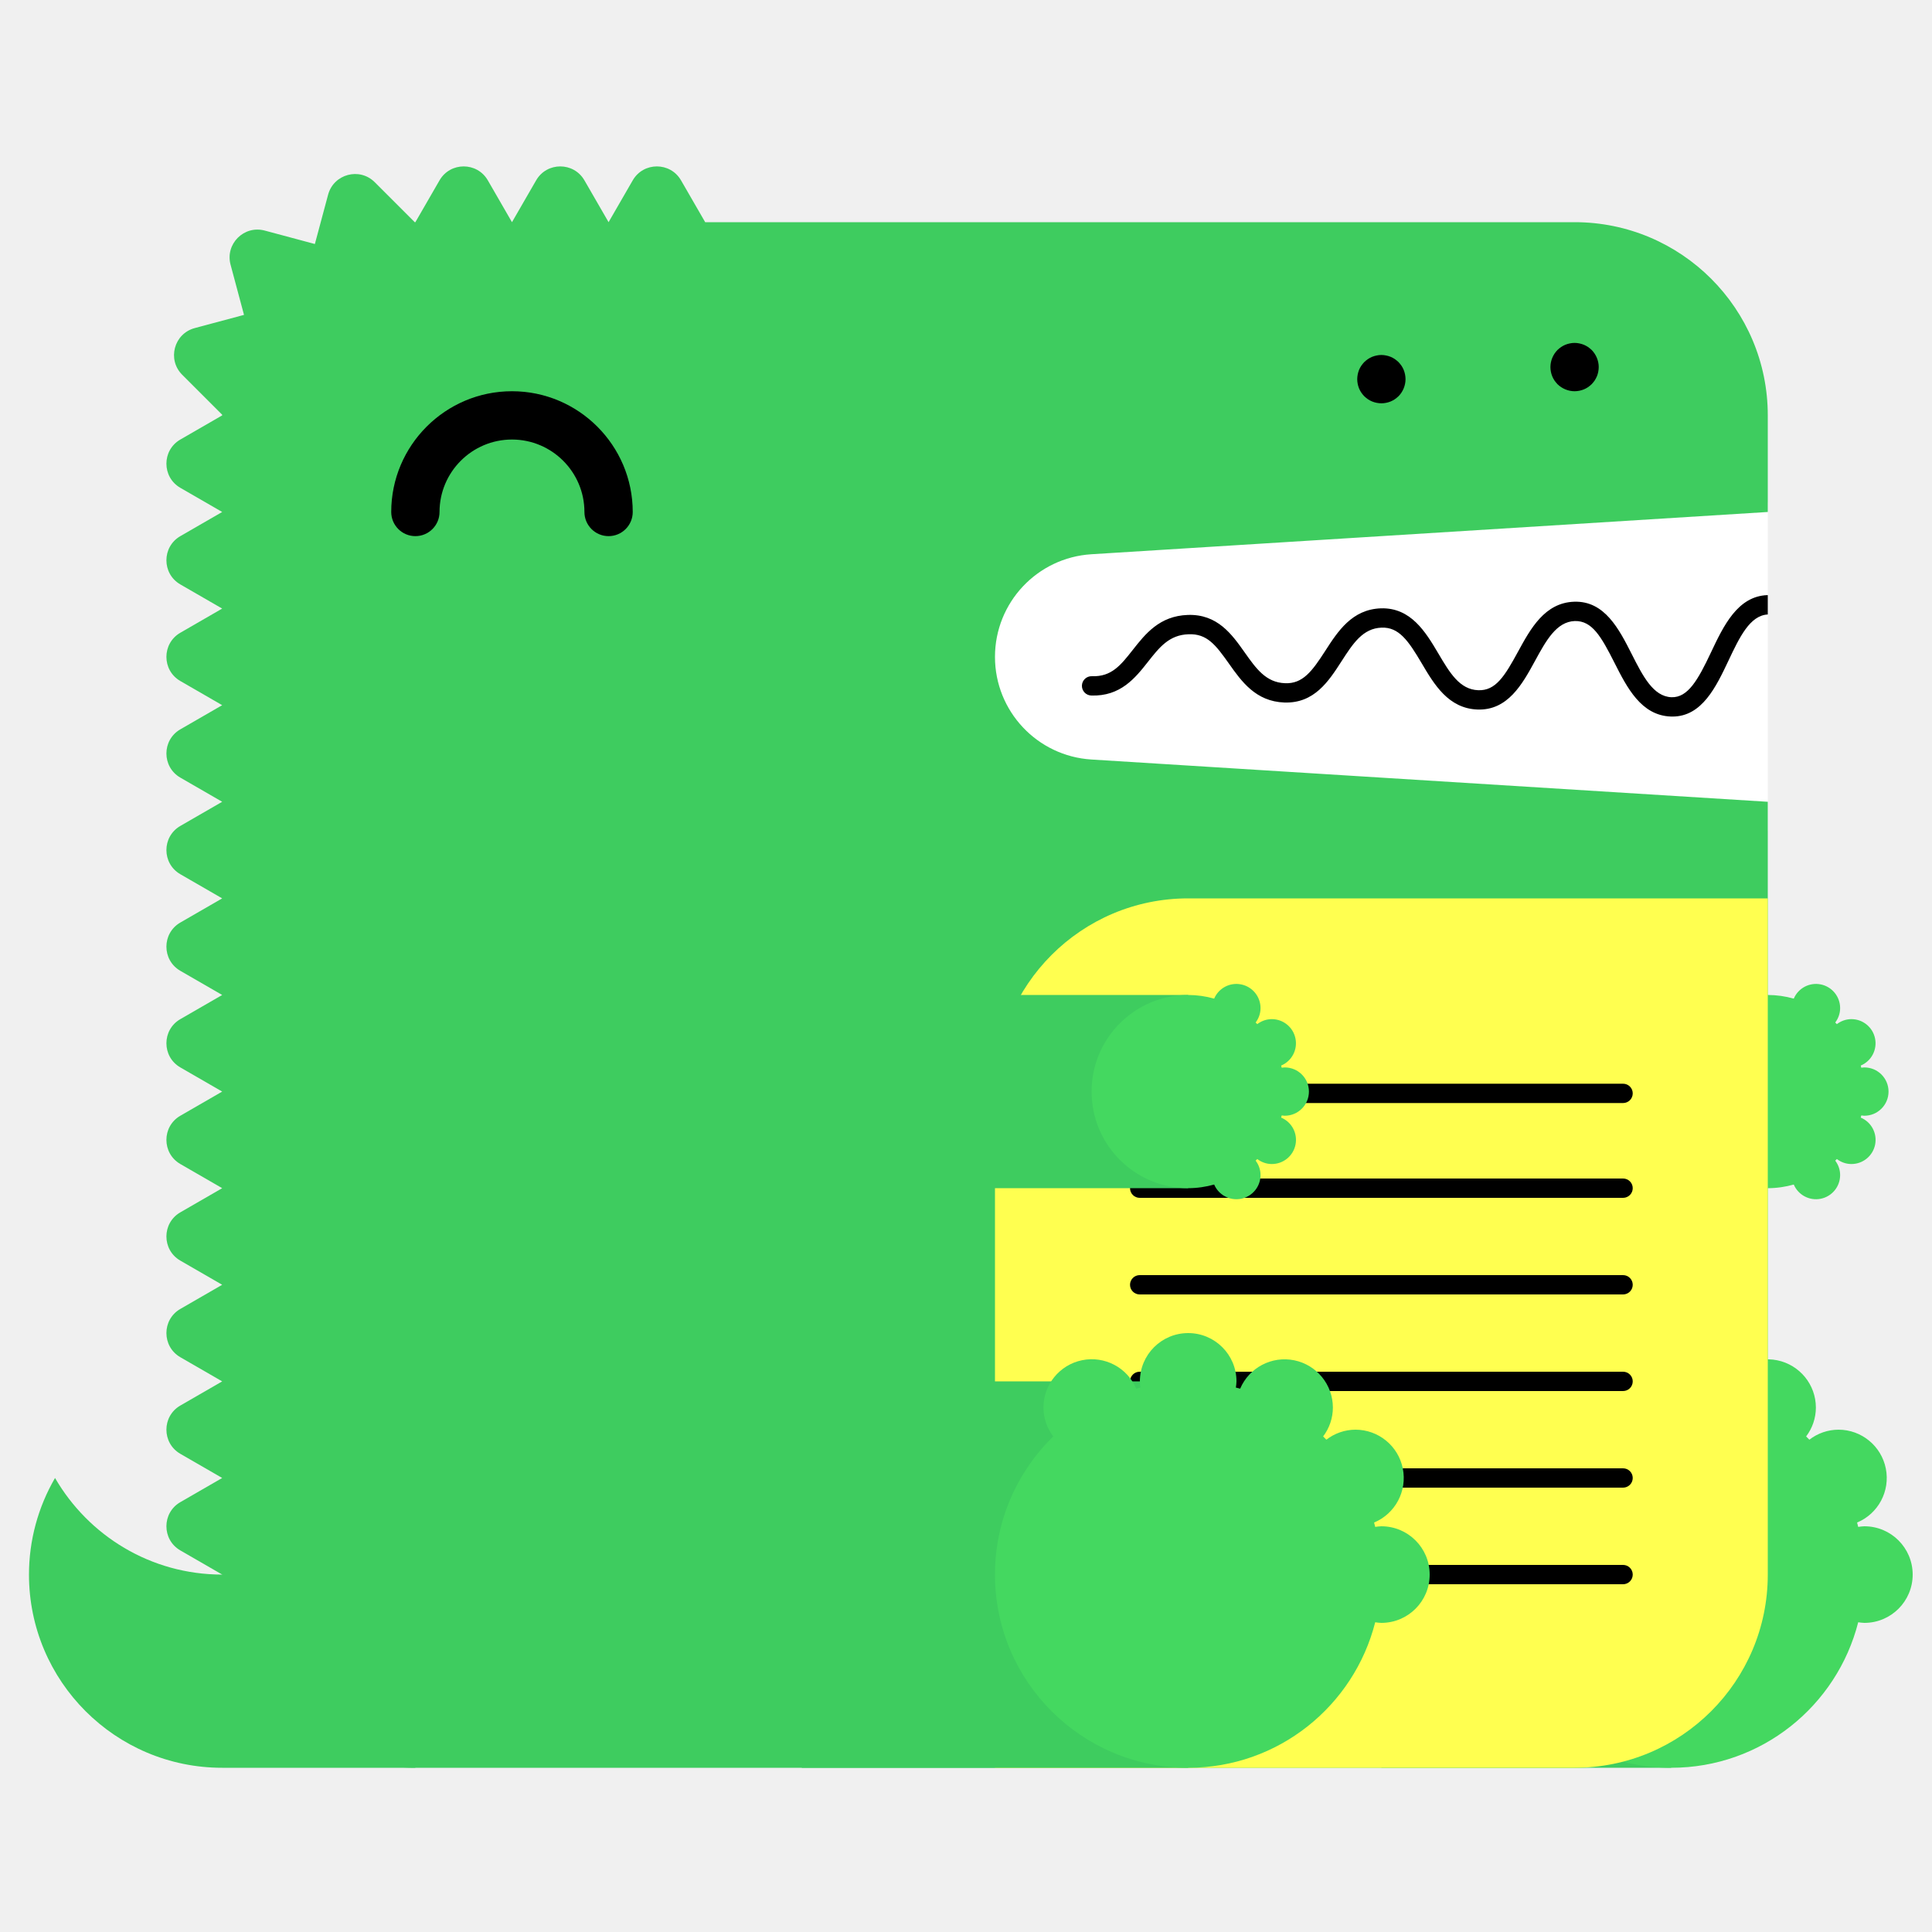
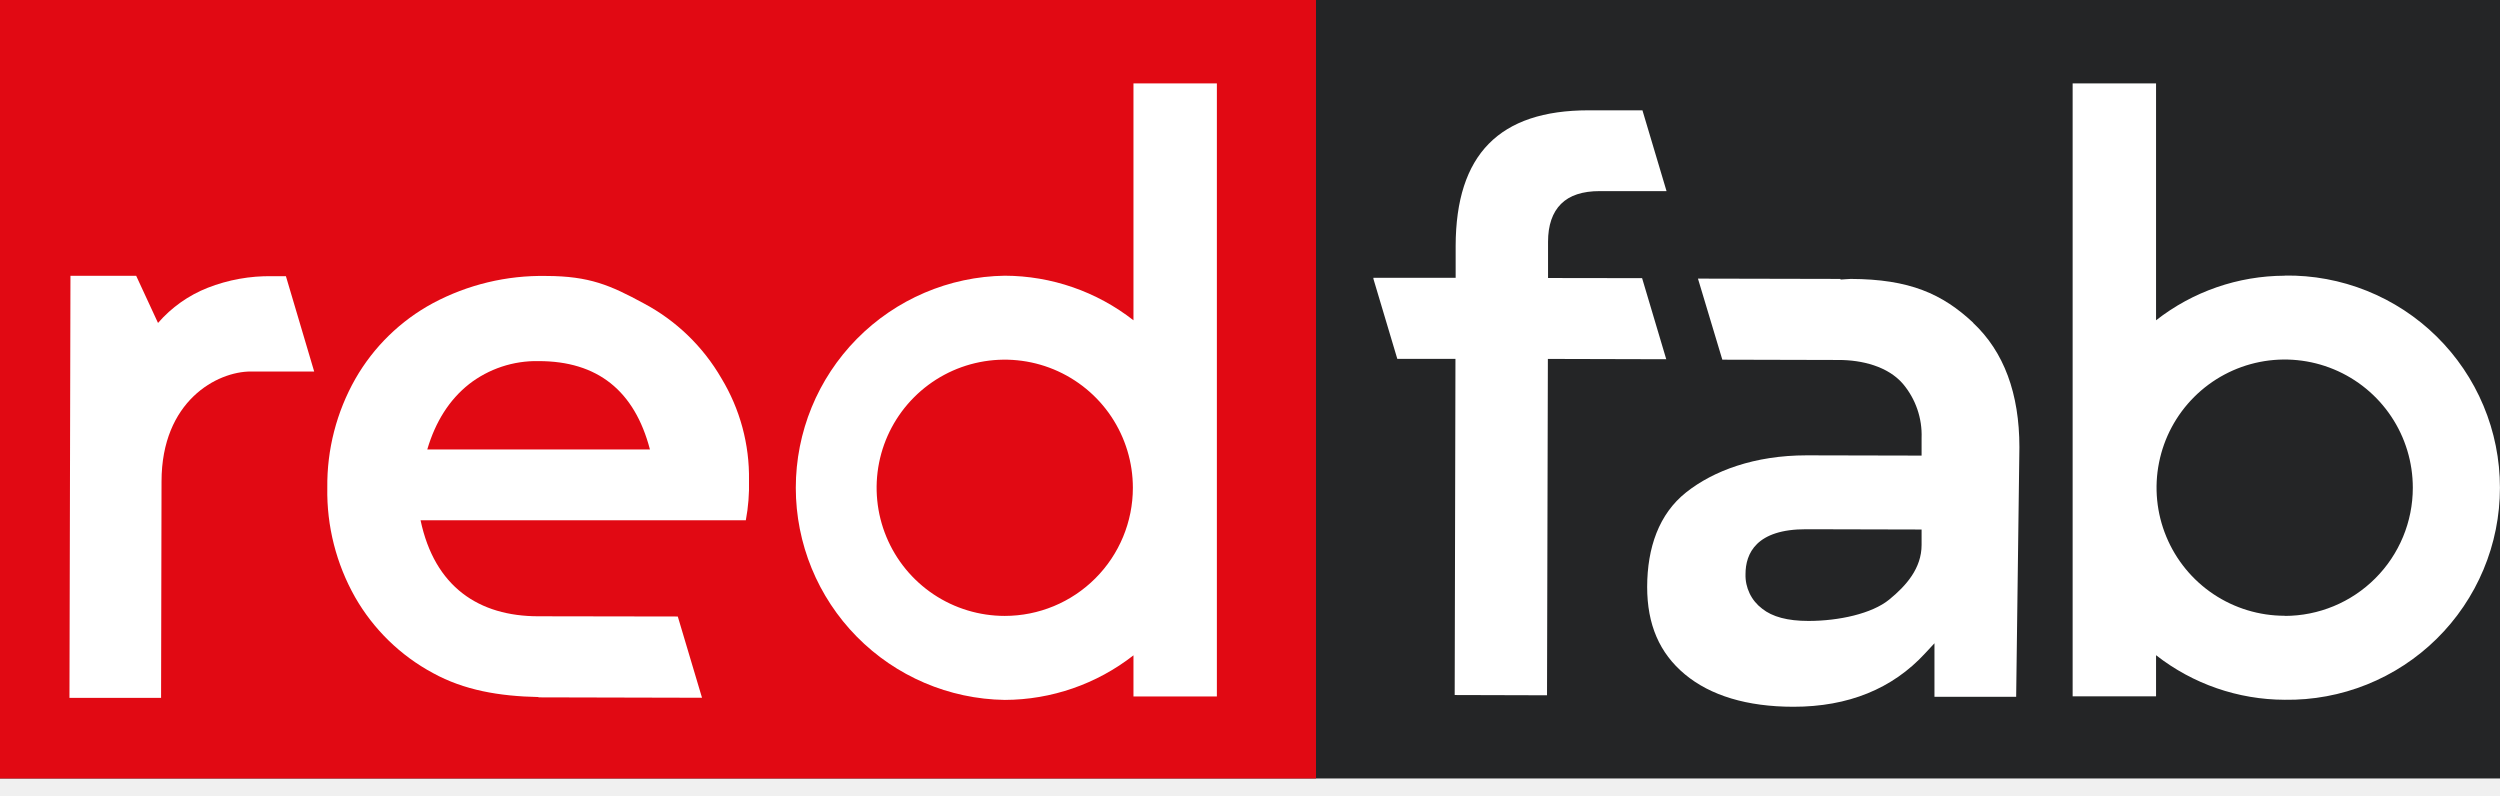
- <svg xmlns="http://www.w3.org/2000/svg" width="200" height="200" viewBox="0 0 200 200">
-   <g fill="none" fill-rule="evenodd">
-     <path fill="#FFF" d="M99 52h84v34H99z" />
-     <path d="M23 163c-7.398 0-13.843-4.027-17.303-10A19.886 19.886 0 0 0 3 163c0 11.046 8.954 20 20 20h20v-20H23z" fill="#3ECC5F" />
-     <path d="M112.98 57.376L183 53V43c0-11.046-8.954-20-20-20H73l-2.5-4.33c-1.112-1.925-3.889-1.925-5 0L63 23l-2.5-4.33c-1.111-1.925-3.889-1.925-5 0L53 23l-2.5-4.33c-1.111-1.925-3.889-1.925-5 0L43 23c-.022 0-.042.003-.065.003l-4.142-4.141c-1.57-1.571-4.252-.853-4.828 1.294l-1.369 5.104-5.192-1.392c-2.148-.575-4.111 1.389-3.535 3.536l1.39 5.193-5.102 1.367c-2.148.576-2.867 3.259-1.296 4.83l4.142 4.142c0 .021-.003.042-.003.064l-4.33 2.5c-1.925 1.111-1.925 3.889 0 5L23 53l-4.33 2.5c-1.925 1.111-1.925 3.889 0 5L23 63l-4.33 2.5c-1.925 1.111-1.925 3.889 0 5L23 73l-4.33 2.5c-1.925 1.111-1.925 3.889 0 5L23 83l-4.33 2.5c-1.925 1.111-1.925 3.889 0 5L23 93l-4.33 2.5c-1.925 1.111-1.925 3.889 0 5L23 103l-4.33 2.5c-1.925 1.111-1.925 3.889 0 5L23 113l-4.33 2.5c-1.925 1.111-1.925 3.889 0 5L23 123l-4.33 2.5c-1.925 1.111-1.925 3.889 0 5L23 133l-4.33 2.5c-1.925 1.111-1.925 3.889 0 5L23 143l-4.33 2.5c-1.925 1.111-1.925 3.889 0 5L23 153l-4.33 2.5c-1.925 1.111-1.925 3.889 0 5L23 163c0 11.046 8.954 20 20 20h120c11.046 0 20-8.954 20-20V83l-70.02-4.376A10.645 10.645 0 0 1 103 68c0-5.621 4.37-10.273 9.98-10.624" fill="#3ECC5F" />
-     <path fill="#3ECC5F" d="M143 183h30v-40h-30z" />
-     <path d="M193 158c-.219 0-.428.037-.639.064-.038-.15-.074-.301-.116-.451A5 5 0 0 0 190.32 148a4.96 4.96 0 0 0-3.016 1.036 26.531 26.531 0 0 0-.335-.336 4.955 4.955 0 0 0 1.011-2.987 5 5 0 0 0-9.599-1.959c-.148-.042-.297-.077-.445-.115.027-.211.064-.42.064-.639a5 5 0 0 0-5-5 5 5 0 0 0-5 5c0 .219.037.428.064.639-.148.038-.297.073-.445.115a4.998 4.998 0 0 0-9.599 1.959c0 1.125.384 2.151 1.011 2.987-3.717 3.632-6.031 8.693-6.031 14.3 0 11.046 8.954 20 20 20 9.339 0 17.16-6.41 19.361-15.064.211.027.42.064.639.064a5 5 0 0 0 5-5 5 5 0 0 0-5-5" fill="#44D860" />
-     <path fill="#3ECC5F" d="M153 123h30v-20h-30z" />
-     <path d="M193 115.5a2.5 2.5 0 1 0 0-5c-.109 0-.214.019-.319.032-.02-.075-.037-.15-.058-.225a2.501 2.501 0 0 0-.963-4.807c-.569 0-1.088.197-1.508.518a6.653 6.653 0 0 0-.168-.168c.314-.417.506-.931.506-1.494a2.5 2.5 0 0 0-4.8-.979A9.987 9.987 0 0 0 183 103c-5.522 0-10 4.478-10 10s4.478 10 10 10c.934 0 1.833-.138 2.69-.377a2.5 2.5 0 0 0 4.8-.979c0-.563-.192-1.077-.506-1.494.057-.055.113-.111.168-.168.42.321.939.518 1.508.518a2.5 2.5 0 0 0 .963-4.807c.021-.074.038-.15.058-.225.105.013.21.032.319.032" fill="#44D860" />
-     <path d="M63 55.5a2.5 2.5 0 0 1-2.5-2.5c0-4.136-3.364-7.5-7.5-7.5s-7.5 3.364-7.5 7.5a2.5 2.5 0 1 1-5 0c0-6.893 5.607-12.5 12.5-12.5S65.5 46.107 65.5 53a2.5 2.5 0 0 1-2.5 2.5" fill="#000" />
-     <path d="M103 183h60c11.046 0 20-8.954 20-20V93h-60c-11.046 0-20 8.954-20 20v70z" fill="#FFFF50" />
-     <path d="M168.02 124h-50.04a1 1 0 1 1 0-2h50.04a1 1 0 1 1 0 2m0 20h-50.04a1 1 0 1 1 0-2h50.04a1 1 0 1 1 0 2m0 20h-50.04a1 1 0 1 1 0-2h50.04a1 1 0 1 1 0 2m0-49.814h-50.04a1 1 0 1 1 0-2h50.04a1 1 0 1 1 0 2m0 19.814h-50.04a1 1 0 1 1 0-2h50.04a1 1 0 1 1 0 2m0 20h-50.04a1 1 0 1 1 0-2h50.04a1 1 0 1 1 0 2M183 61.611c-.012 0-.022-.006-.034-.005-3.09.105-4.552 3.196-5.842 5.923-1.346 2.85-2.387 4.703-4.093 4.647-1.889-.068-2.969-2.202-4.113-4.46-1.314-2.594-2.814-5.536-5.963-5.426-3.046.104-4.513 2.794-5.807 5.167-1.377 2.528-2.314 4.065-4.121 3.994-1.927-.07-2.951-1.805-4.136-3.813-1.321-2.236-2.848-4.75-5.936-4.664-2.994.103-4.465 2.385-5.763 4.4-1.373 2.13-2.335 3.428-4.165 3.351-1.973-.07-2.992-1.51-4.171-3.177-1.324-1.873-2.816-3.993-5.895-3.89-2.928.1-4.399 1.97-5.696 3.618-1.232 1.564-2.194 2.802-4.229 2.724a1 1 0 0 0-.072 2c3.017.101 4.545-1.8 5.872-3.487 1.177-1.496 2.193-2.787 4.193-2.855 1.926-.082 2.829 1.115 4.195 3.045 1.297 1.834 2.769 3.914 5.731 4.021 3.103.104 4.596-2.215 5.918-4.267 1.182-1.834 2.202-3.417 4.15-3.484 1.793-.067 2.769 1.35 4.145 3.681 1.297 2.197 2.766 4.686 5.787 4.796 3.125.108 4.634-2.62 5.949-5.035 1.139-2.088 2.214-4.06 4.119-4.126 1.793-.042 2.728 1.595 4.111 4.33 1.292 2.553 2.757 5.445 5.825 5.556l.169.003c3.064 0 4.518-3.075 5.805-5.794 1.139-2.41 2.217-4.68 4.067-4.773v-2z" fill="#000" />
-     <path fill="#3ECC5F" d="M83 183h40v-40H83z" />
-     <path d="M143 158c-.219 0-.428.037-.639.064-.038-.15-.074-.301-.116-.451A5 5 0 0 0 140.32 148a4.96 4.96 0 0 0-3.016 1.036 26.531 26.531 0 0 0-.335-.336 4.955 4.955 0 0 0 1.011-2.987 5 5 0 0 0-9.599-1.959c-.148-.042-.297-.077-.445-.115.027-.211.064-.42.064-.639a5 5 0 0 0-5-5 5 5 0 0 0-5 5c0 .219.037.428.064.639-.148.038-.297.073-.445.115a4.998 4.998 0 0 0-9.599 1.959c0 1.125.384 2.151 1.011 2.987-3.717 3.632-6.031 8.693-6.031 14.3 0 11.046 8.954 20 20 20 9.339 0 17.16-6.41 19.361-15.064.211.027.42.064.639.064a5 5 0 0 0 5-5 5 5 0 0 0-5-5" fill="#44D860" />
-     <path fill="#3ECC5F" d="M83 123h40v-20H83z" />
-     <path d="M133 115.5a2.5 2.5 0 1 0 0-5c-.109 0-.214.019-.319.032-.02-.075-.037-.15-.058-.225a2.501 2.501 0 0 0-.963-4.807c-.569 0-1.088.197-1.508.518a6.653 6.653 0 0 0-.168-.168c.314-.417.506-.931.506-1.494a2.5 2.5 0 0 0-4.8-.979A9.987 9.987 0 0 0 123 103c-5.522 0-10 4.478-10 10s4.478 10 10 10c.934 0 1.833-.138 2.69-.377a2.5 2.5 0 0 0 4.8-.979c0-.563-.192-1.077-.506-1.494.057-.055.113-.111.168-.168.42.321.939.518 1.508.518a2.5 2.5 0 0 0 .963-4.807c.021-.074.038-.15.058-.225.105.013.21.032.319.032" fill="#44D860" />
-     <path d="M143 41.75c-.16 0-.33-.02-.49-.05a2.52 2.52 0 0 1-.47-.14c-.15-.06-.29-.14-.431-.23-.13-.09-.259-.2-.38-.31-.109-.12-.219-.24-.309-.38s-.17-.28-.231-.43a2.619 2.619 0 0 1-.189-.96c0-.16.02-.33.05-.49.03-.16.08-.31.139-.47.061-.15.141-.29.231-.43.09-.13.2-.26.309-.38.121-.11.25-.22.38-.31.141-.09.281-.17.431-.23.149-.06.31-.11.47-.14.32-.07.65-.07.98 0 .159.03.32.08.47.14.149.06.29.14.43.23.13.09.259.2.38.31.11.12.22.25.31.38.09.14.17.28.23.43.06.16.11.31.14.47.029.16.05.33.05.49 0 .66-.271 1.31-.73 1.77-.121.11-.25.22-.38.31-.14.09-.281.17-.43.23a2.565 2.565 0 0 1-.96.19m20-1.25c-.66 0-1.3-.27-1.771-.73a3.802 3.802 0 0 1-.309-.38c-.09-.14-.17-.28-.231-.43a2.619 2.619 0 0 1-.189-.96c0-.66.27-1.3.729-1.77.121-.11.25-.22.38-.31.141-.09.281-.17.431-.23.149-.06.31-.11.47-.14.32-.07.66-.07.98 0 .159.03.32.08.47.14.149.06.29.14.43.23.13.09.259.2.38.31.459.47.73 1.11.73 1.77 0 .16-.021.33-.05.49-.03.16-.08.32-.14.47-.07.15-.14.29-.23.43-.09.13-.2.26-.31.38-.121.11-.25.22-.38.31-.14.09-.281.17-.43.23a2.565 2.565 0 0 1-.96.19" fill="#000" />
-   </g>
+ <svg xmlns="http://www.w3.org/2000/svg" width="88" height="28" viewBox="0 0 88 28" fill="none">
+   <rect width="88" height="27.402" fill="#242526" />
+   <rect width="46.323" height="27.402" fill="#E10913" />
+   <path d="M54.491 9.786V8.512C54.491 7.928 54.646 7.479 54.948 7.178C55.25 6.876 55.708 6.726 56.313 6.727H58.662L57.814 3.883H55.919C52.777 3.883 51.247 5.437 51.239 8.655V9.778H48.344V9.815L49.185 12.632H51.232L51.205 24.465L54.455 24.474L54.485 12.634L58.652 12.645L57.802 9.791L54.491 9.786Z" fill="white" />
+   <path d="M69.463 11.366C68.372 10.343 67.216 9.825 65.146 9.818C65.023 9.818 64.908 9.838 64.785 9.841V9.818L59.768 9.807L60.626 12.661L64.606 12.671H64.722C65.537 12.671 66.452 12.893 66.984 13.512C67.432 14.044 67.666 14.724 67.64 15.419V16.037L63.591 16.028C61.763 16.028 60.31 16.571 59.351 17.332C58.392 18.094 57.984 19.278 57.98 20.658C57.98 21.981 58.411 22.989 59.308 23.736C60.205 24.483 61.495 24.878 63.13 24.878C65.055 24.878 66.615 24.248 67.767 22.994L68.093 22.643V24.527H70.969L71.083 15.742C71.083 13.855 70.541 12.382 69.452 11.363L69.463 11.366ZM67.64 19.182C67.64 19.998 67.105 20.613 66.498 21.107C65.891 21.601 64.73 21.857 63.658 21.857C62.923 21.857 62.386 21.713 62.027 21.425C61.84 21.284 61.688 21.1 61.587 20.889C61.485 20.677 61.435 20.444 61.442 20.21C61.442 19.485 61.817 18.624 63.582 18.629L67.64 18.639V19.182Z" fill="white" />
+   <path d="M9.575 9.722C8.801 9.709 8.032 9.848 7.311 10.13C6.637 10.396 6.037 10.82 5.562 11.368L4.794 9.709H2.48L2.445 24.565H5.67L5.686 16.949C5.686 14.113 7.644 13.075 8.831 13.077H11.059L10.064 9.722H9.575Z" fill="white" />
+   <path d="M18.95 21.693C16.859 21.693 15.298 20.659 14.804 18.314H26.253C26.34 17.85 26.377 17.378 26.365 16.906C26.385 15.642 26.049 14.399 25.395 13.318C24.747 12.197 23.798 11.281 22.654 10.675C21.478 10.037 20.743 9.718 19.229 9.714C17.839 9.687 16.465 10.017 15.238 10.672C14.098 11.287 13.153 12.21 12.509 13.334C11.846 14.502 11.505 15.825 11.521 17.169C11.497 18.517 11.835 19.847 12.499 21.021C13.145 22.15 14.094 23.076 15.239 23.691C16.339 24.296 17.569 24.507 18.955 24.536V24.547L24.711 24.561L23.858 21.701L18.95 21.693ZM16.504 13.526C17.206 12.98 18.074 12.692 18.963 12.711C21.029 12.711 22.334 13.748 22.878 15.821H15.04C15.328 14.843 15.819 14.068 16.509 13.523" fill="white" />
+   <path d="M80.421 9.705C78.779 9.71 77.186 10.262 75.893 11.274V2.936H72.957V17.17V24.51H75.893V23.063C77.186 24.075 78.779 24.627 80.421 24.632C81.411 24.647 82.393 24.465 83.312 24.096C84.231 23.727 85.067 23.18 85.772 22.485C86.477 21.79 87.037 20.962 87.419 20.049C87.802 19.136 87.998 18.156 87.998 17.166C87.998 16.176 87.802 15.196 87.419 14.283C87.037 13.37 86.477 12.542 85.772 11.847C85.067 11.152 84.231 10.605 83.312 10.236C82.393 9.867 81.411 9.685 80.421 9.7V9.705ZM80.421 21.675C79.529 21.675 78.656 21.41 77.915 20.915C77.173 20.419 76.595 19.714 76.254 18.89C75.912 18.066 75.823 17.158 75.998 16.283C76.172 15.409 76.602 14.605 77.234 13.974C77.865 13.344 78.669 12.915 79.544 12.741C80.419 12.568 81.326 12.658 82.15 13C82.974 13.342 83.678 13.921 84.173 14.663C84.668 15.405 84.932 16.278 84.931 17.17C84.931 18.366 84.456 19.513 83.61 20.358C82.765 21.204 81.618 21.68 80.422 21.68" fill="white" />
+   <path d="M42.834 17.17V2.936H39.898V11.274C38.604 10.262 37.011 9.71 35.368 9.705C33.407 9.734 31.537 10.533 30.16 11.93C28.783 13.327 28.012 15.21 28.012 17.171C28.012 19.132 28.783 21.015 30.16 22.412C31.537 23.809 33.407 24.608 35.368 24.637C37.011 24.632 38.604 24.08 39.898 23.068V24.515H42.834V17.175V17.17ZM35.368 21.68C34.476 21.68 33.604 21.416 32.862 20.921C32.12 20.425 31.542 19.721 31.201 18.897C30.859 18.073 30.77 17.166 30.943 16.291C31.117 15.416 31.547 14.612 32.177 13.982C32.808 13.351 33.611 12.921 34.486 12.747C35.361 12.573 36.268 12.662 37.092 13.003C37.916 13.345 38.621 13.922 39.117 14.664C39.612 15.406 39.877 16.278 39.877 17.17C39.877 18.366 39.402 19.513 38.556 20.358C37.711 21.204 36.564 21.68 35.368 21.68Z" fill="white" />
</svg>
